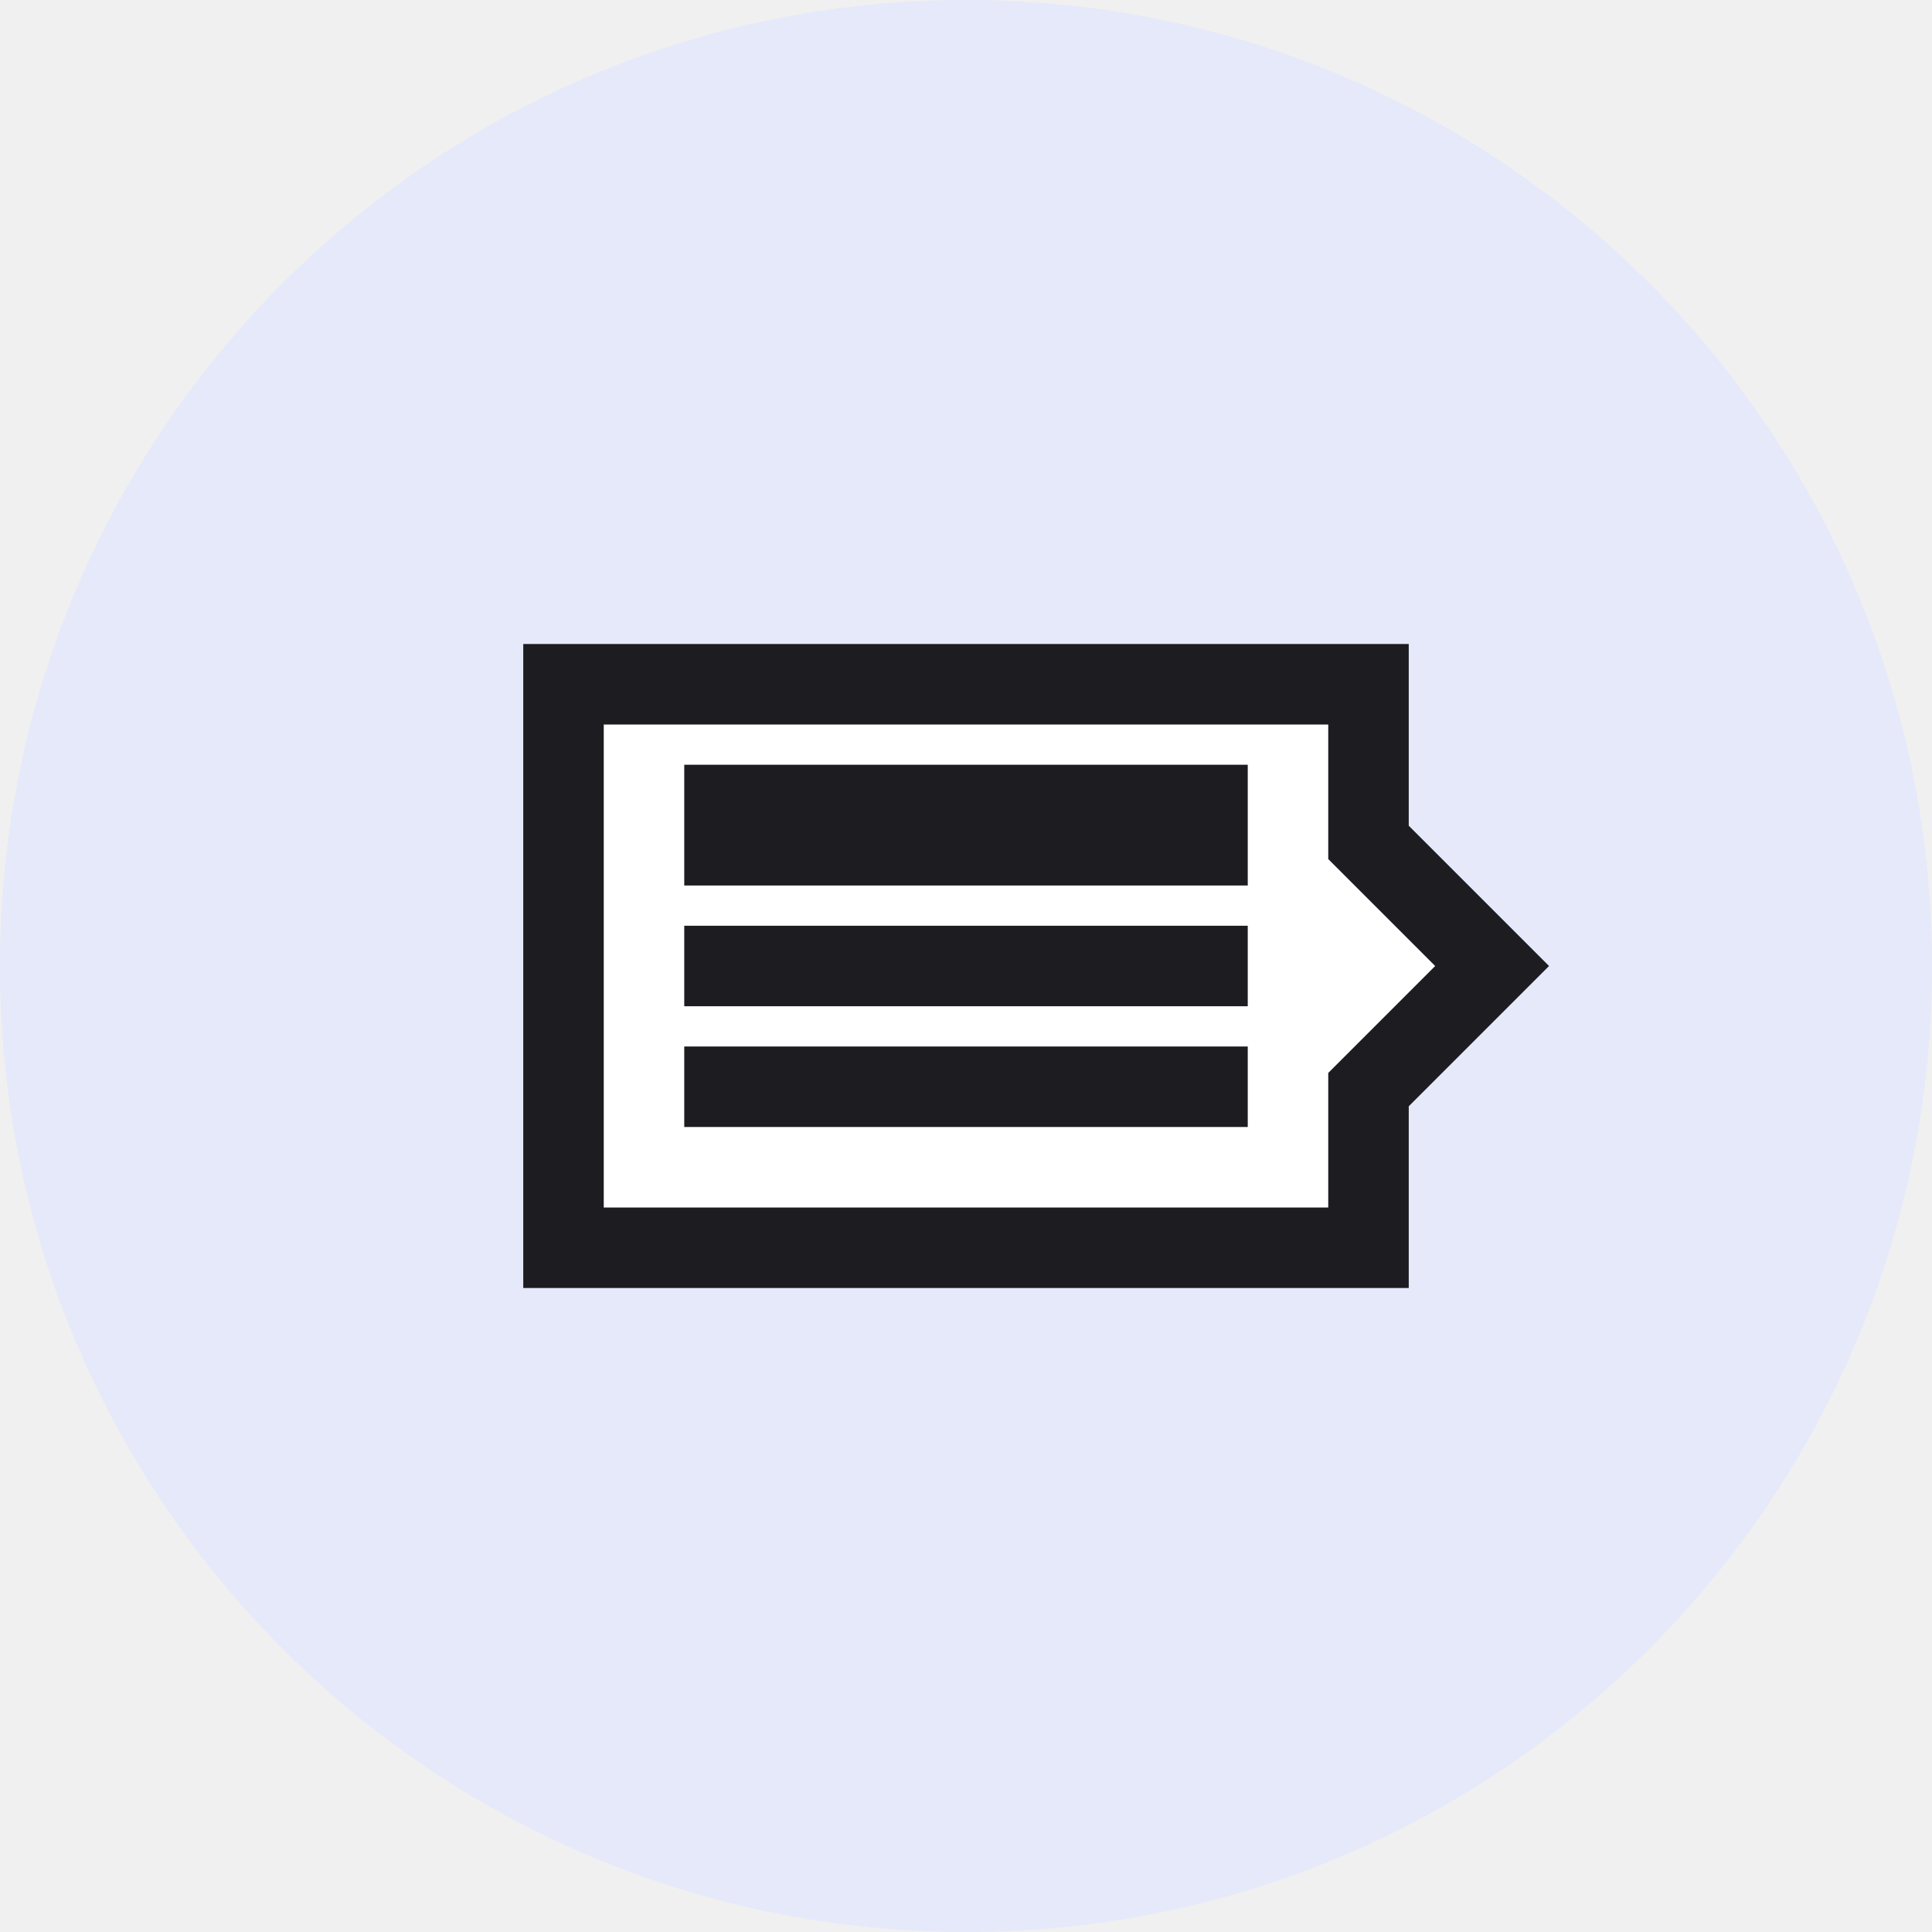
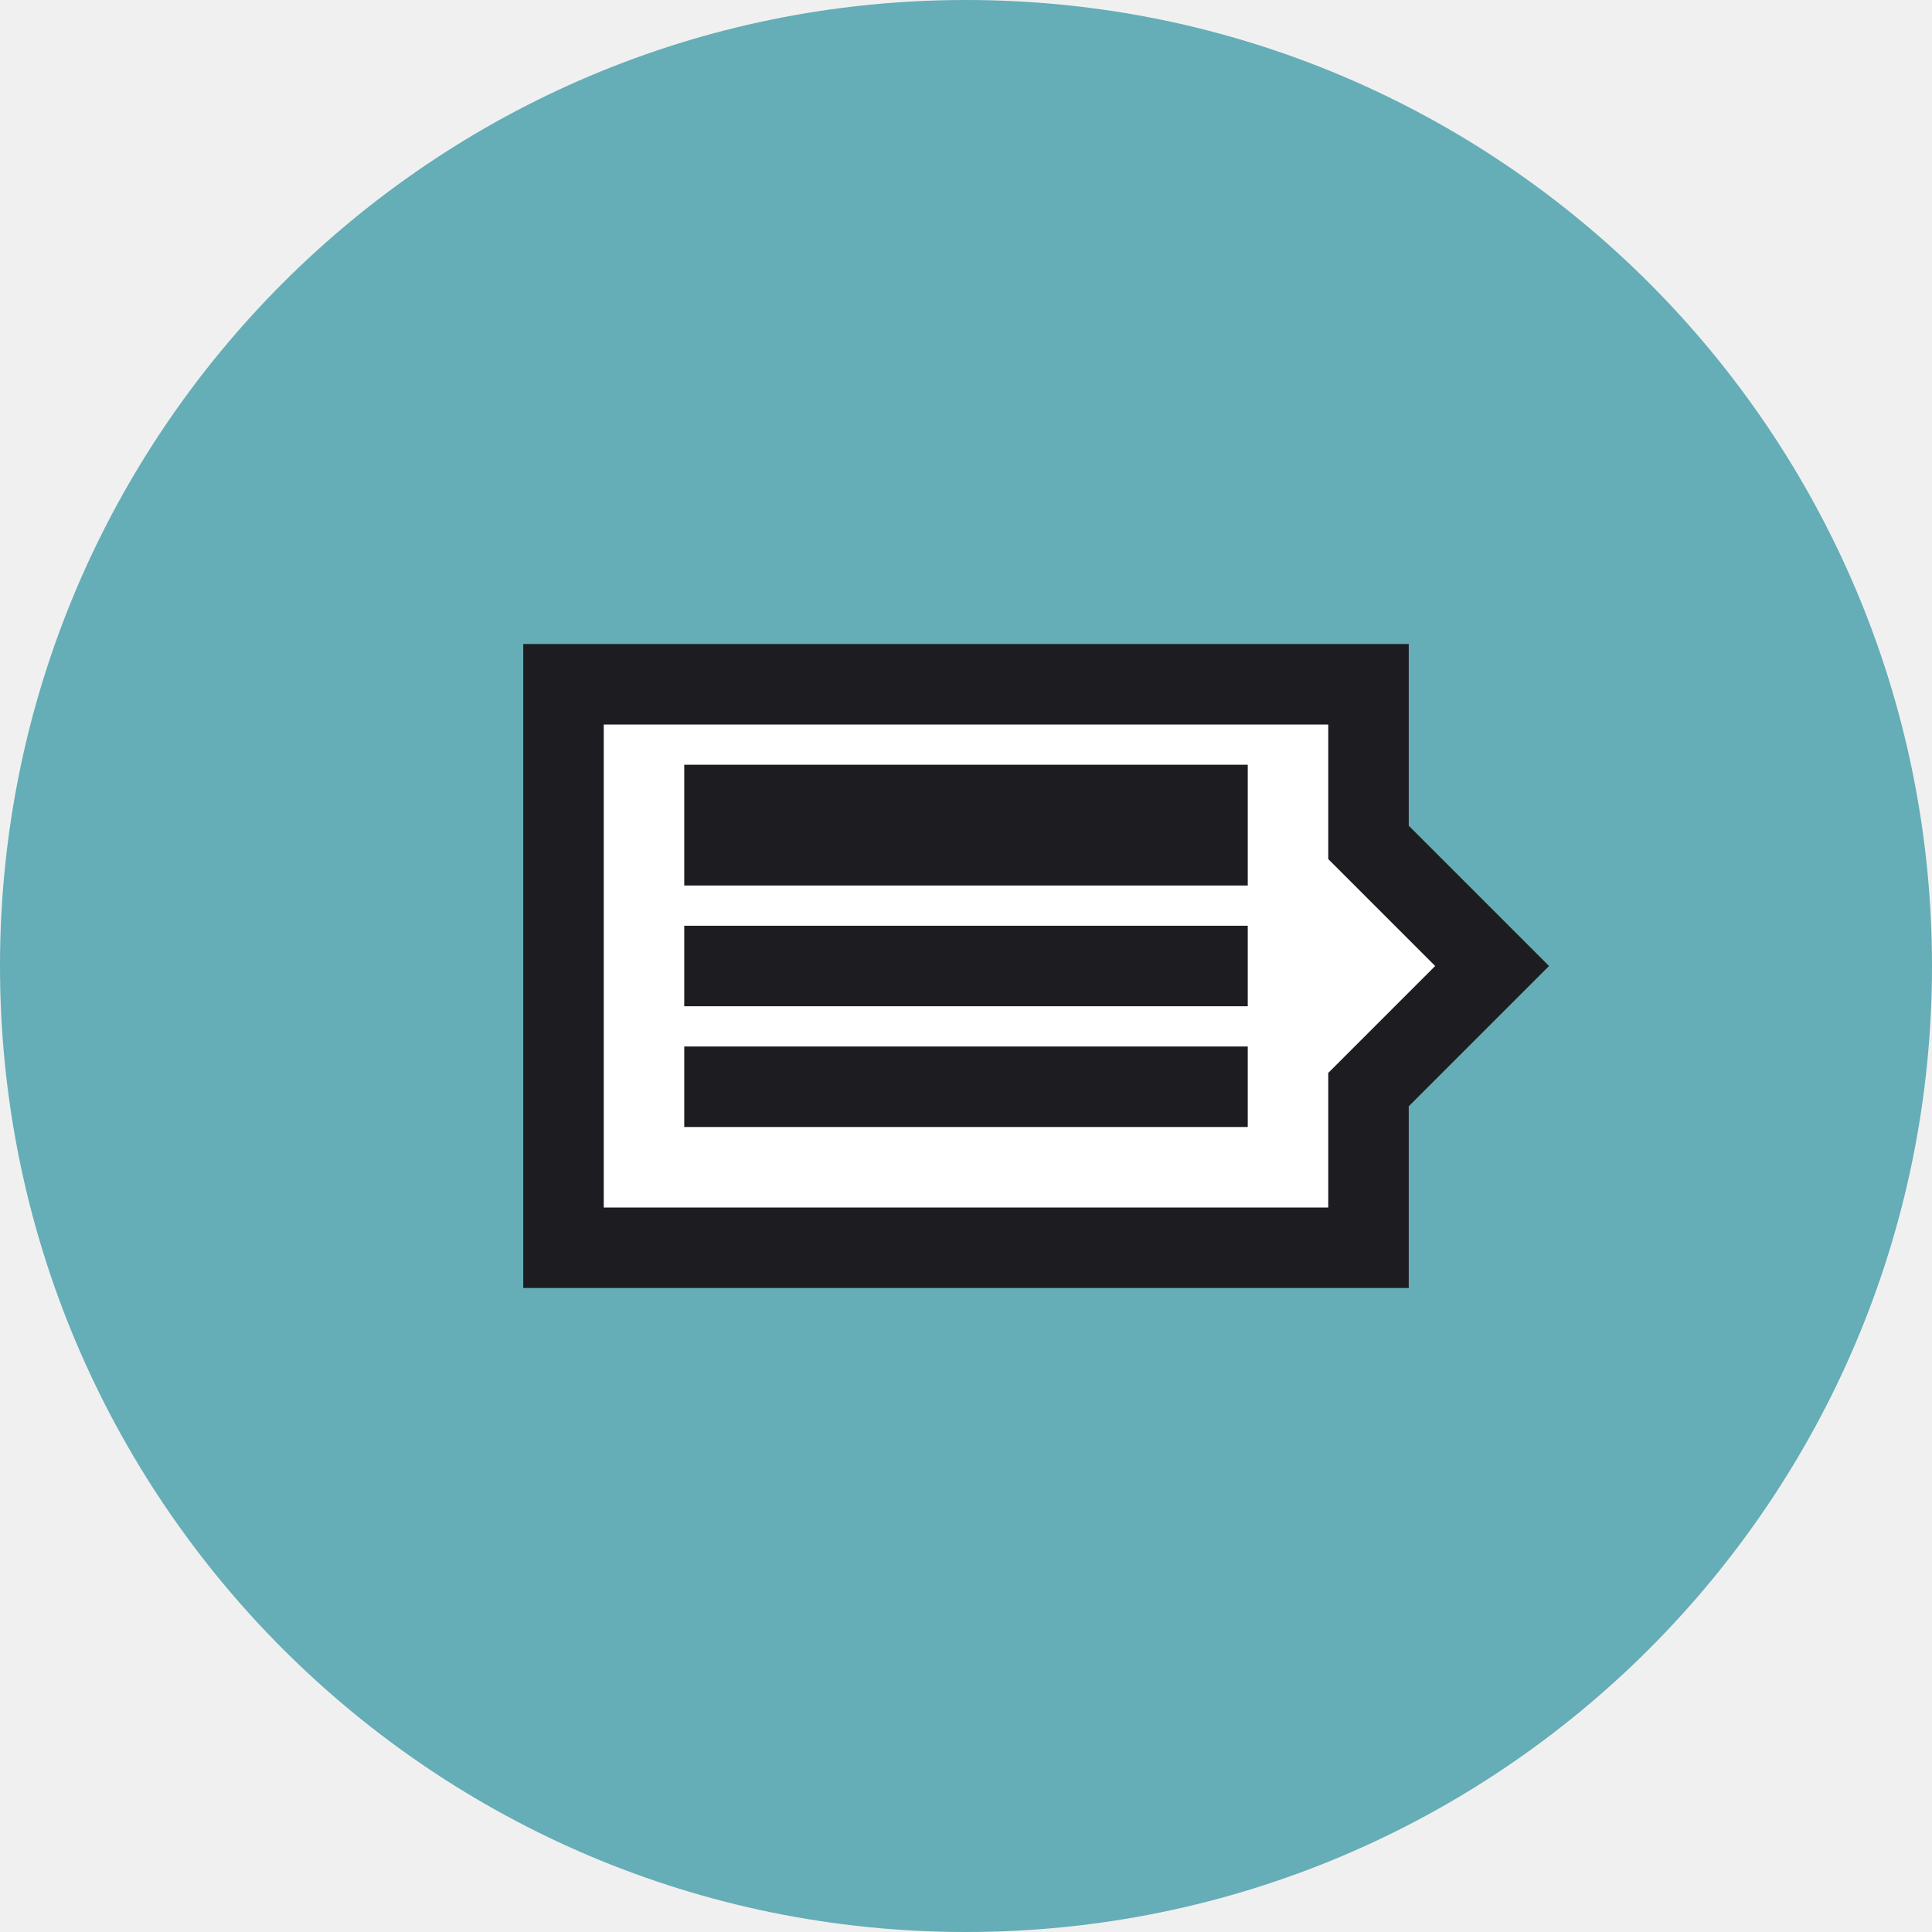
<svg xmlns="http://www.w3.org/2000/svg" width="48" height="48" viewBox="0 0 48 48" fill="none">
-   <circle cx="24" cy="24" r="24" fill="#E5E9F9" />
+   <circle cx="24" cy="24" r="24" fill="#65ADB7" />
  <path d="M34.293 26.778L34 27.071V27.485V31H14V17H34V20.515V20.929L34.293 21.222L37.071 24L34.293 26.778Z" fill="white" stroke="#1D1D21" stroke-width="2" />
  <rect x="17" y="19" width="14" height="3" fill="#1D1D21" />
  <rect x="17" y="23" width="14" height="2" fill="#1D1D21" />
  <rect x="17" y="26" width="14" height="2" fill="#1D1D21" />
</svg>
